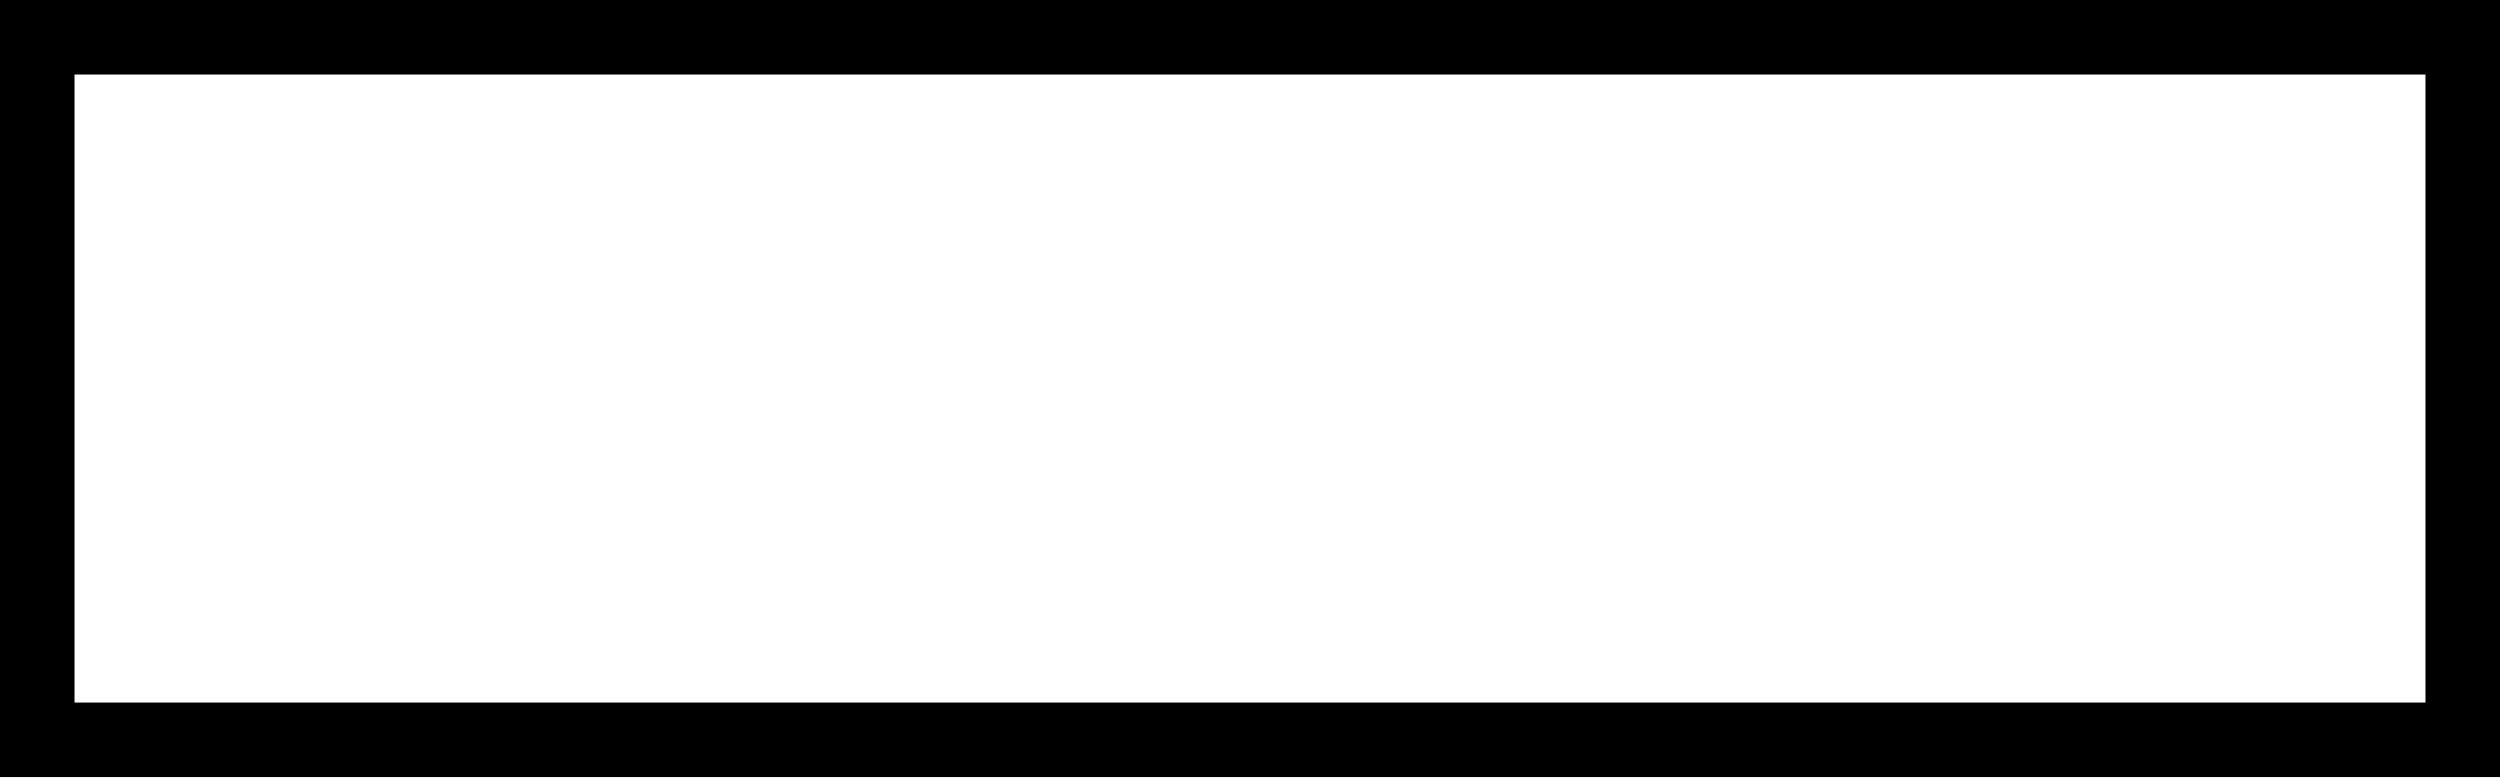
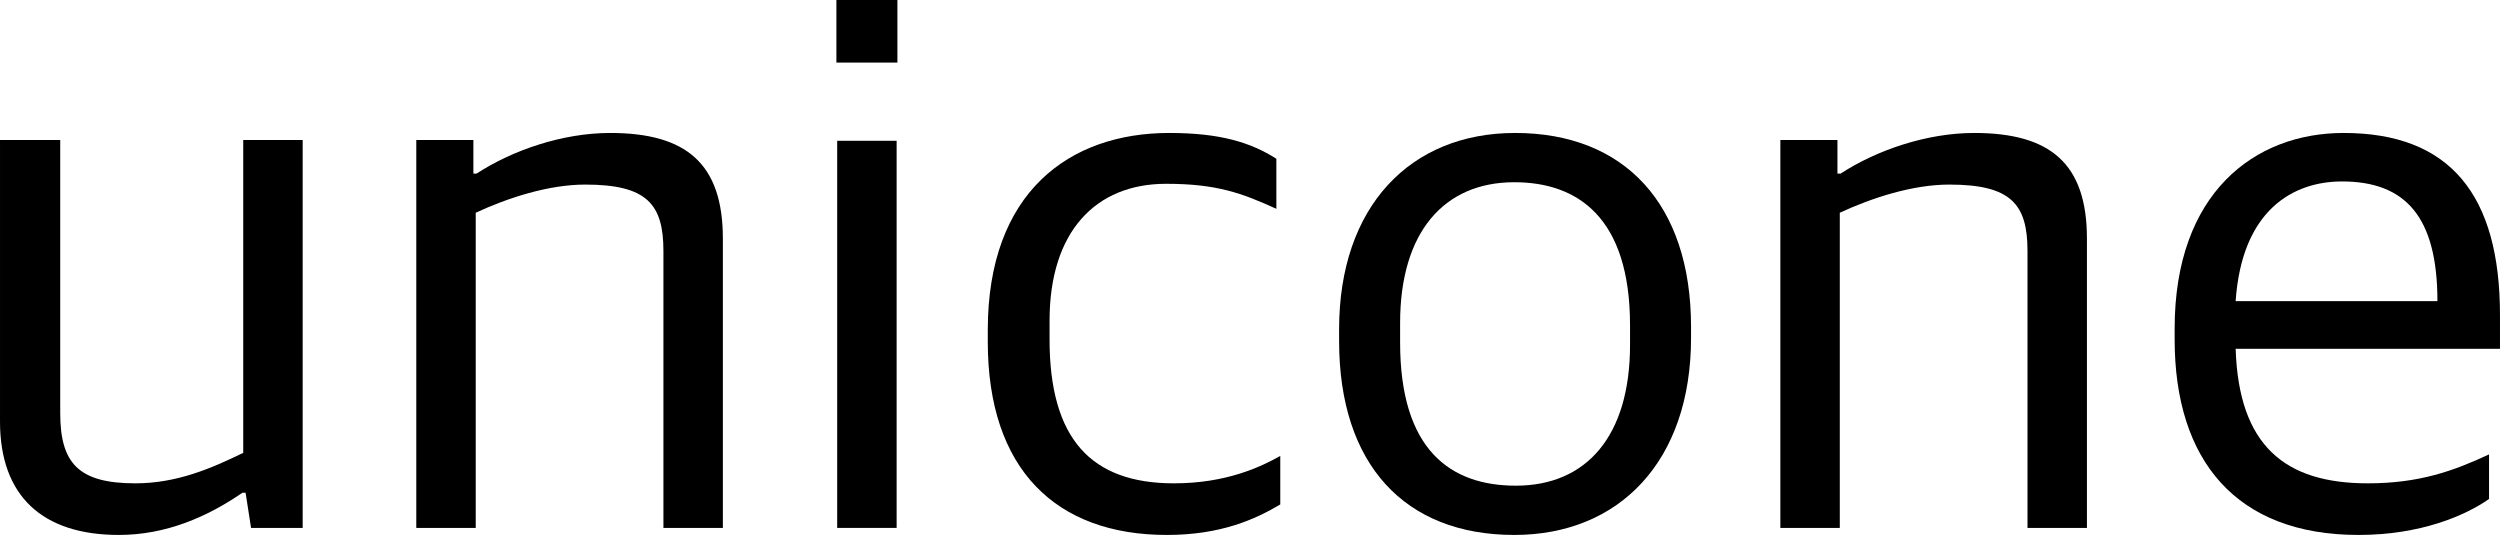
- <svg xmlns="http://www.w3.org/2000/svg" version="1.1" id="Layer_1" x="0px" y="0px" width="141.025" height="43.835" viewBox="0 0 141.025 43.835" enable-background="new 0 0 100 95.152" xml:space="preserve">
-   <defs id="defs11" />
-   <path stroke-miterlimit="10" d="M 93.59,21.243" id="path3" style="fill:none;stroke:#000000;stroke-width:0.1;stroke-miterlimit:10" />
-   <path stroke-miterlimit="10" d="M 123.26,21.243" id="path5" style="fill:none;stroke:#000000;stroke-width:0.1;stroke-miterlimit:10" />
-   <flowRoot xml:space="preserve" id="flowRoot2990" style="font-size:40px;font-style:normal;font-weight:normal;line-height:125%;letter-spacing:0px;word-spacing:0px;fill:#000000;fill-opacity:1;stroke:none;font-family:Sans" transform="translate(-22.04865,-22.01147)">
-     <flowRegion id="flowRegion2992">
-       <rect id="rect2994" width="115.715" height="57.656" x="-139.502" y="6.451" />
-     </flowRegion>
-     <flowPara id="flowPara2996">unicone</flowPara>
-   </flowRoot>
-   <flowRoot xml:space="preserve" id="flowRoot2998" style="font-size:40px;font-style:normal;font-weight:normal;line-height:125%;letter-spacing:0px;word-spacing:0px;fill:#000000;fill-opacity:1;stroke:none;font-family:Sans" transform="matrix(0.8203545,0,0,0.8203545,124.9727,47.70346)">
-     <flowRegion id="flowRegion3000">
-       <rect id="rect3002" width="233.848" height="70.154" x="-144.341" y="-59.268" />
-     </flowRegion>
-     <flowPara id="flowPara3006">unicone</flowPara>
-   </flowRoot>
-   <rect style="fill:none;stroke:#000000;stroke-width:4.204;stroke-miterlimit:4;stroke-opacity:1;stroke-dasharray:none" id="rect3008" width="136.821" height="39.631" x="2.102" y="-41.733" transform="scale(1,-1)" />
+ <svg xmlns="http://www.w3.org/2000/svg" width="36.086mm" height="7.722mm" viewBox="0 0 127.864 27.36" id="svg2" version="1.1">
+   <defs id="defs4" />
+   <g id="layer1" transform="translate(-139.9426,-322.5734)">
+     <g style="font-style:normal;font-weight:normal;font-size:40px;line-height:125%;font-family:sans-serif;letter-spacing:0px;word-spacing:0px;fill:#000000;fill-opacity:1;stroke:none;stroke-width:1px;stroke-linecap:butt;stroke-linejoin:miter;stroke-opacity:1" id="flowRoot3336">
+       <path d="m 146.023,349.933 c 2.4,0 4.52,-0.92 6.32,-2.16 l 0.16,0 0.28,1.8 2.64,0 0,-19.84 -3.04,0 0,16 c -1.64,0.8 -3.4,1.56 -5.52,1.56 -2.92,0 -3.84,-1.04 -3.84,-3.6 l 0,-13.96 -3.08,0 0,14.4 c 0,3.84 2.2,5.8 6.08,5.8 z" style="font-style:normal;font-variant:normal;font-weight:normal;font-stretch:normal;font-size:40px;line-height:125%;font-family:'.Apple SD Gothic NeoI';-inkscape-font-specification:'.Apple SD Gothic NeoI, Normal';text-align:start;writing-mode:lr-tb;text-anchor:start" id="path3494" />
+       <path d="m 161.234,349.573 3.04,0 0,-16.12 c 1.64,-0.76 3.72,-1.44 5.6,-1.44 3.16,0 4,1 4,3.4 l 0,14.16 3.04,0 0,-14.8 c 0,-3.84 -1.88,-5.4 -5.76,-5.4 -2.44,0 -5,0.88 -6.84,2.08 l -0.16,0 0,-1.72 -2.92,0 0,19.84 z" style="font-style:normal;font-variant:normal;font-weight:normal;font-stretch:normal;font-size:40px;line-height:125%;font-family:'.Apple SD Gothic NeoI';-inkscape-font-specification:'.Apple SD Gothic NeoI, Normal';text-align:start;writing-mode:lr-tb;text-anchor:start" id="path3496" />
+       <path d="m 182.761,349.573 3.04,0 0,-19.8 -3.04,0 0,19.8 z m -0.04,-23.8 3.12,0 0,-3.2 -3.12,0 0,3.2 z" style="font-style:normal;font-variant:normal;font-weight:normal;font-stretch:normal;font-size:40px;line-height:125%;font-family:'.Apple SD Gothic NeoI';-inkscape-font-specification:'.Apple SD Gothic NeoI, Normal';text-align:start;writing-mode:lr-tb;text-anchor:start" id="path3498" />
+       <path d="m 199.623,349.933 c 2.76,0 4.52,-0.8 5.8,-1.56 l 0,-2.48 c -1,0.56 -2.76,1.4 -5.44,1.4 -4.24,0 -6.36,-2.28 -6.36,-7.36 l 0,-0.96 c 0,-4.56 2.36,-7 5.96,-7 2.6,0 3.88,0.48 5.64,1.28 l 0,-2.56 c -1.32,-0.84 -2.88,-1.32 -5.48,-1.32 -5.12,0 -9.28,3.04 -9.28,10.08 l 0,0.6 c 0,6.52 3.48,9.88 9.16,9.88 z" style="font-style:normal;font-variant:normal;font-weight:normal;font-stretch:normal;font-size:40px;line-height:125%;font-family:'.Apple SD Gothic NeoI';-inkscape-font-specification:'.Apple SD Gothic NeoI, Normal';text-align:start;writing-mode:lr-tb;text-anchor:start" id="path3500" />
+       <path d="m 217.392,349.933 c 5.36,0 9.04,-3.76 9.04,-10.08 l 0,-0.56 c 0,-6.28 -3.4,-9.92 -9,-9.92 -5.36,0 -9,3.76 -9,10.04 l 0,0.6 c 0,6.32 3.36,9.92 8.96,9.92 z m 0.08,-2.52 c -3.32,0 -5.92,-1.8 -5.92,-7.32 l 0,-1 c 0,-4.64 2.24,-7.2 5.84,-7.2 3.24,0 5.92,1.8 5.92,7.32 l 0,1 c 0,4.68 -2.24,7.2 -5.84,7.2 z" style="font-style:normal;font-variant:normal;font-weight:normal;font-stretch:normal;font-size:40px;line-height:125%;font-family:'.Apple SD Gothic NeoI';-inkscape-font-specification:'.Apple SD Gothic NeoI, Normal';text-align:start;writing-mode:lr-tb;text-anchor:start" id="path3502" />
+       <path d="m 231,349.573 3.04,0 0,-16.12 c 1.64,-0.76 3.72,-1.44 5.6,-1.44 3.16,0 4,1 4,3.4 l 0,14.16 3.04,0 0,-14.8 c 0,-3.84 -1.88,-5.4 -5.76,-5.4 -2.44,0 -5,0.88 -6.84,2.08 l -0.16,0 0,-1.72 -2.92,0 0,19.84 z" style="font-style:normal;font-variant:normal;font-weight:normal;font-stretch:normal;font-size:40px;line-height:125%;font-family:'.Apple SD Gothic NeoI';-inkscape-font-specification:'.Apple SD Gothic NeoI, Normal';text-align:start;writing-mode:lr-tb;text-anchor:start" id="path3504" />
+       <path d="m 260.566,349.933 c 3.2,0 5.48,-1 6.68,-1.84 l 0,-2.28 c -1.8,0.84 -3.56,1.48 -6.2,1.48 -4.24,0 -6.6,-1.92 -6.76,-6.88 l 13.52,0 0,-1.72 c 0,-6.16 -2.56,-9.32 -8,-9.32 -4.56,0 -8.64,3.08 -8.64,10 l 0,0.56 c 0,6.2 3.16,10 9.4,10 z m -0.84,-18.08 c 3.24,0 4.88,1.8 4.88,6.12 l -10.32,0 c 0.32,-4.68 2.96,-6.12 5.44,-6.12 z" style="font-style:normal;font-variant:normal;font-weight:normal;font-stretch:normal;font-size:40px;line-height:125%;font-family:'.Apple SD Gothic NeoI';-inkscape-font-specification:'.Apple SD Gothic NeoI, Normal';text-align:start;writing-mode:lr-tb;text-anchor:start" id="path3506" />
+     </g>
+     <flowRoot xml:space="preserve" id="flowRoot3344" style="font-style:normal;font-weight:normal;font-size:40px;line-height:125%;font-family:sans-serif;letter-spacing:0px;word-spacing:0px;fill:#000000;fill-opacity:1;stroke:none;stroke-width:1px;stroke-linecap:butt;stroke-linejoin:miter;stroke-opacity:1">
+       <flowRegion id="flowRegion3346">
+         <rect id="rect3348" width="238.028" height="92.958" x="-35.915" y="609.404" />
+       </flowRegion>
+       <flowPara id="flowPara3350" />
+     </flowRoot>
+   </g>
</svg>
